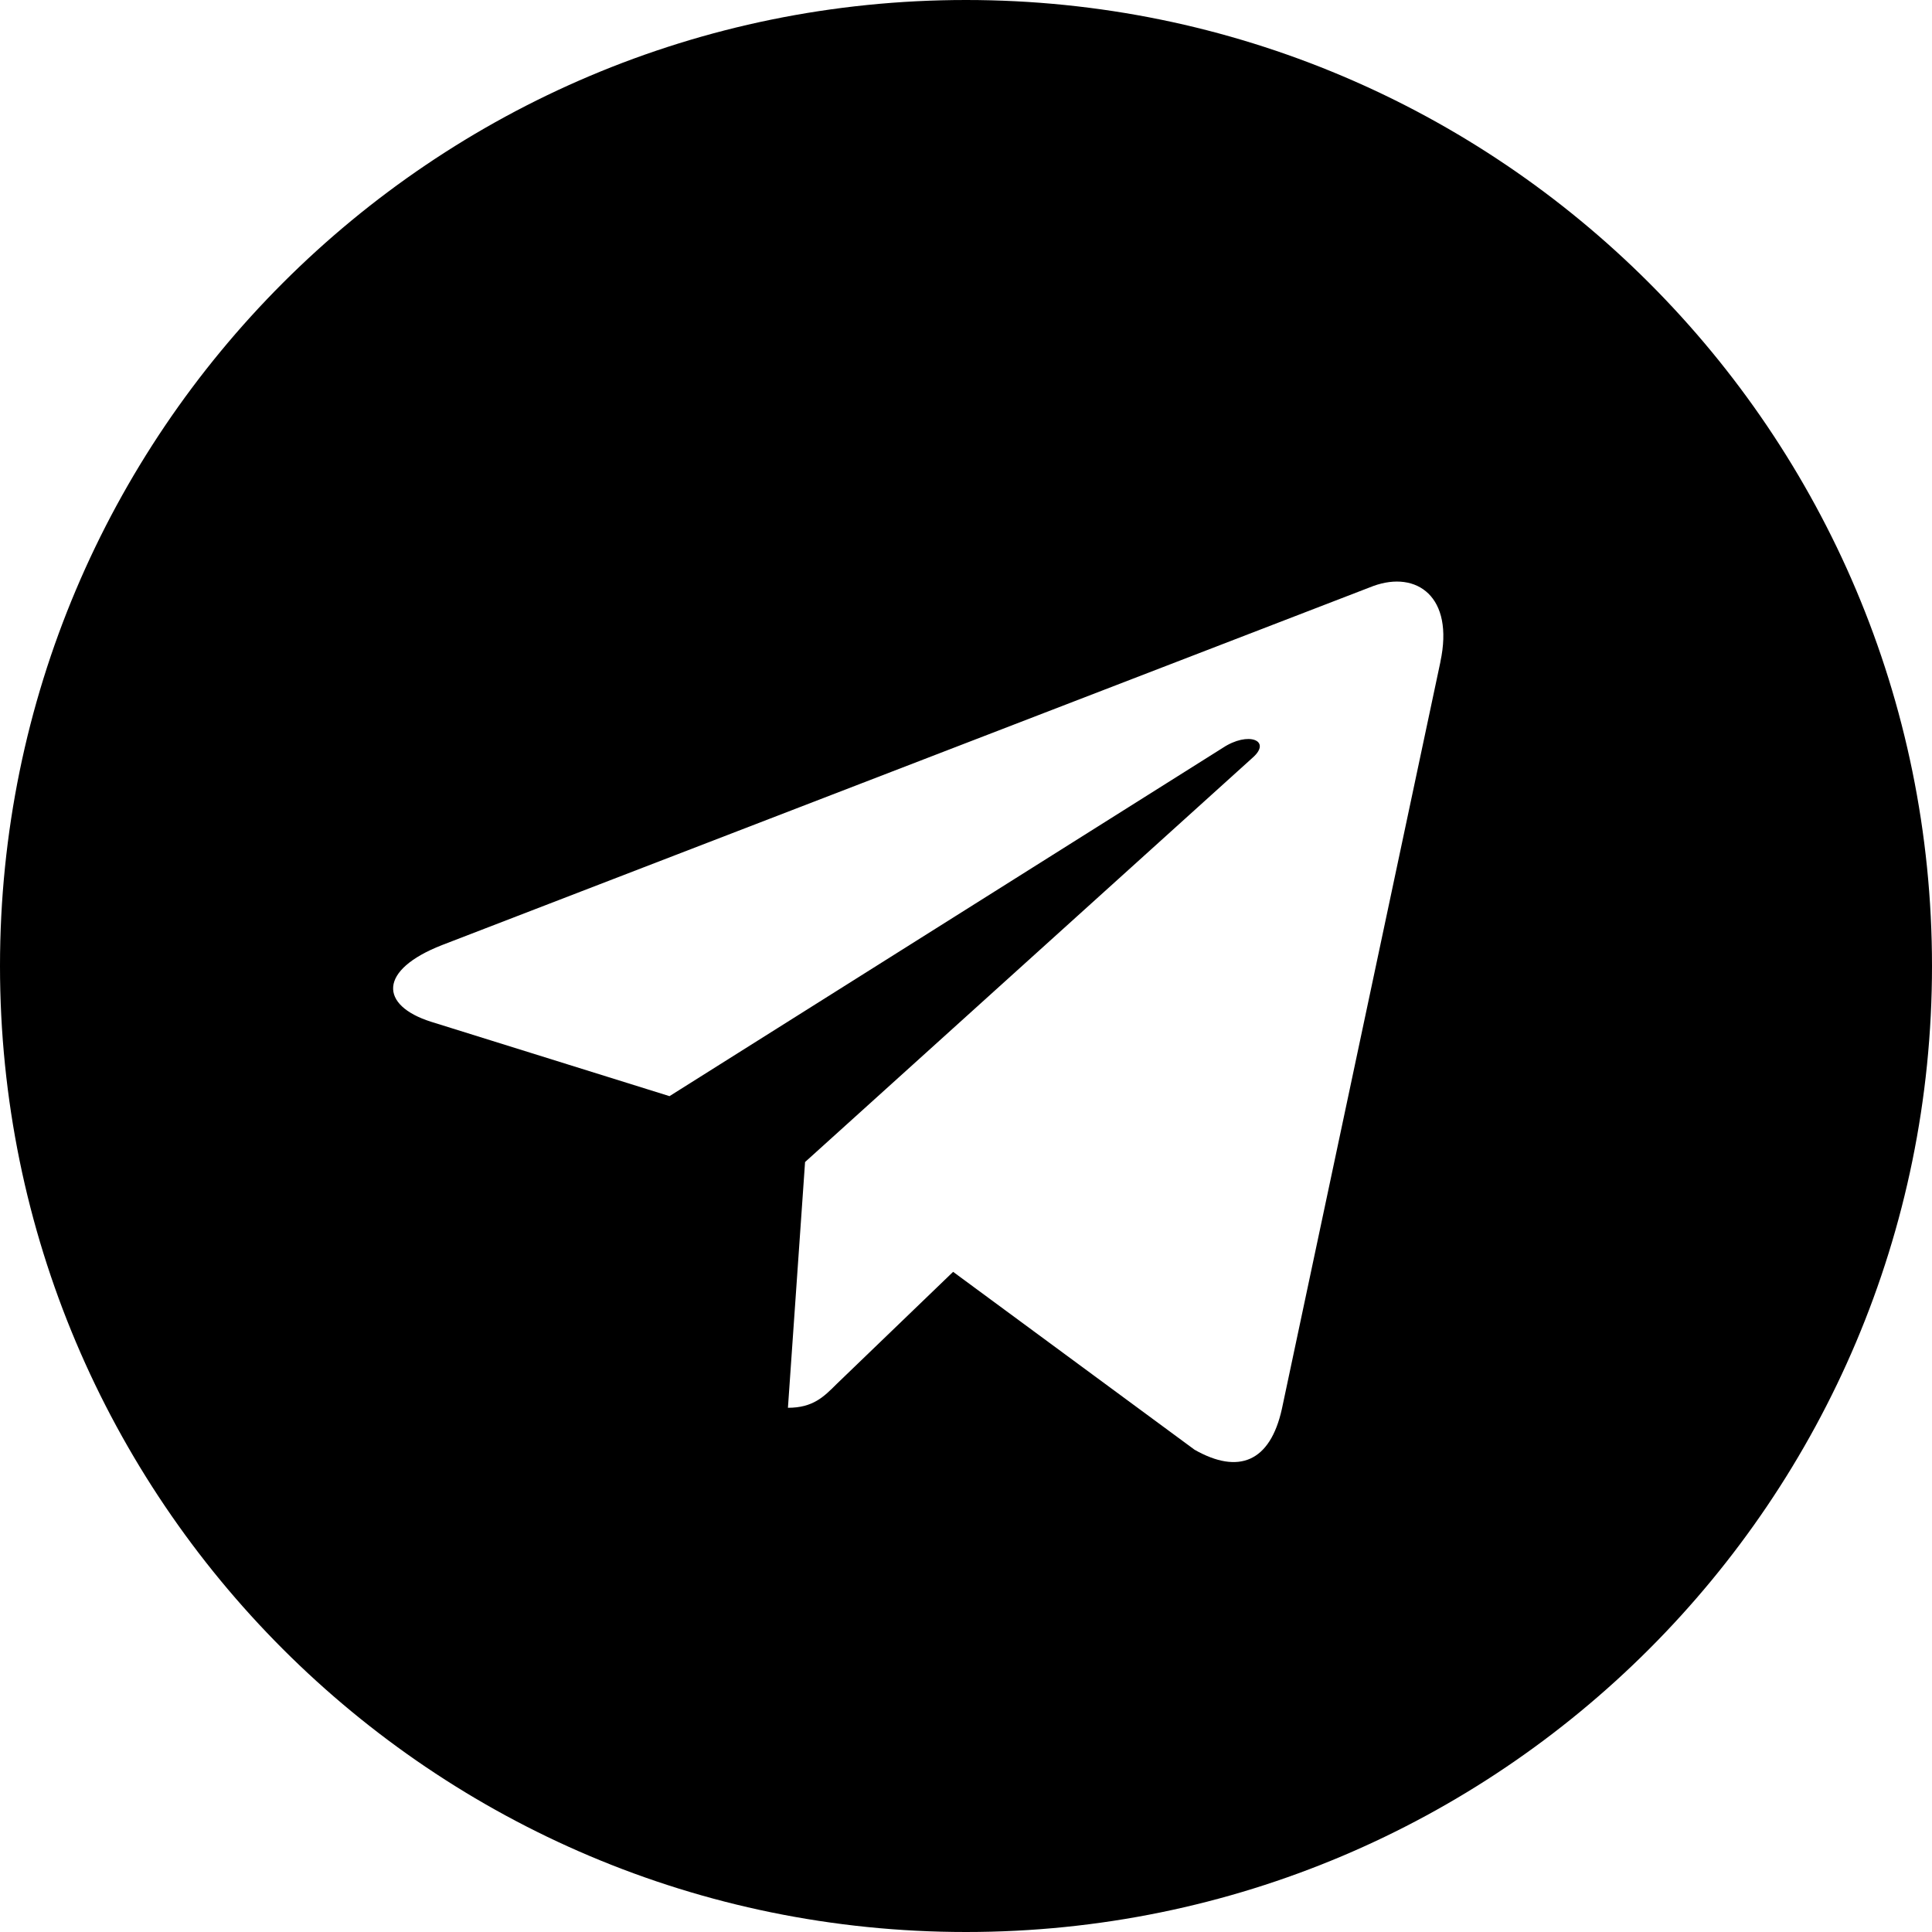
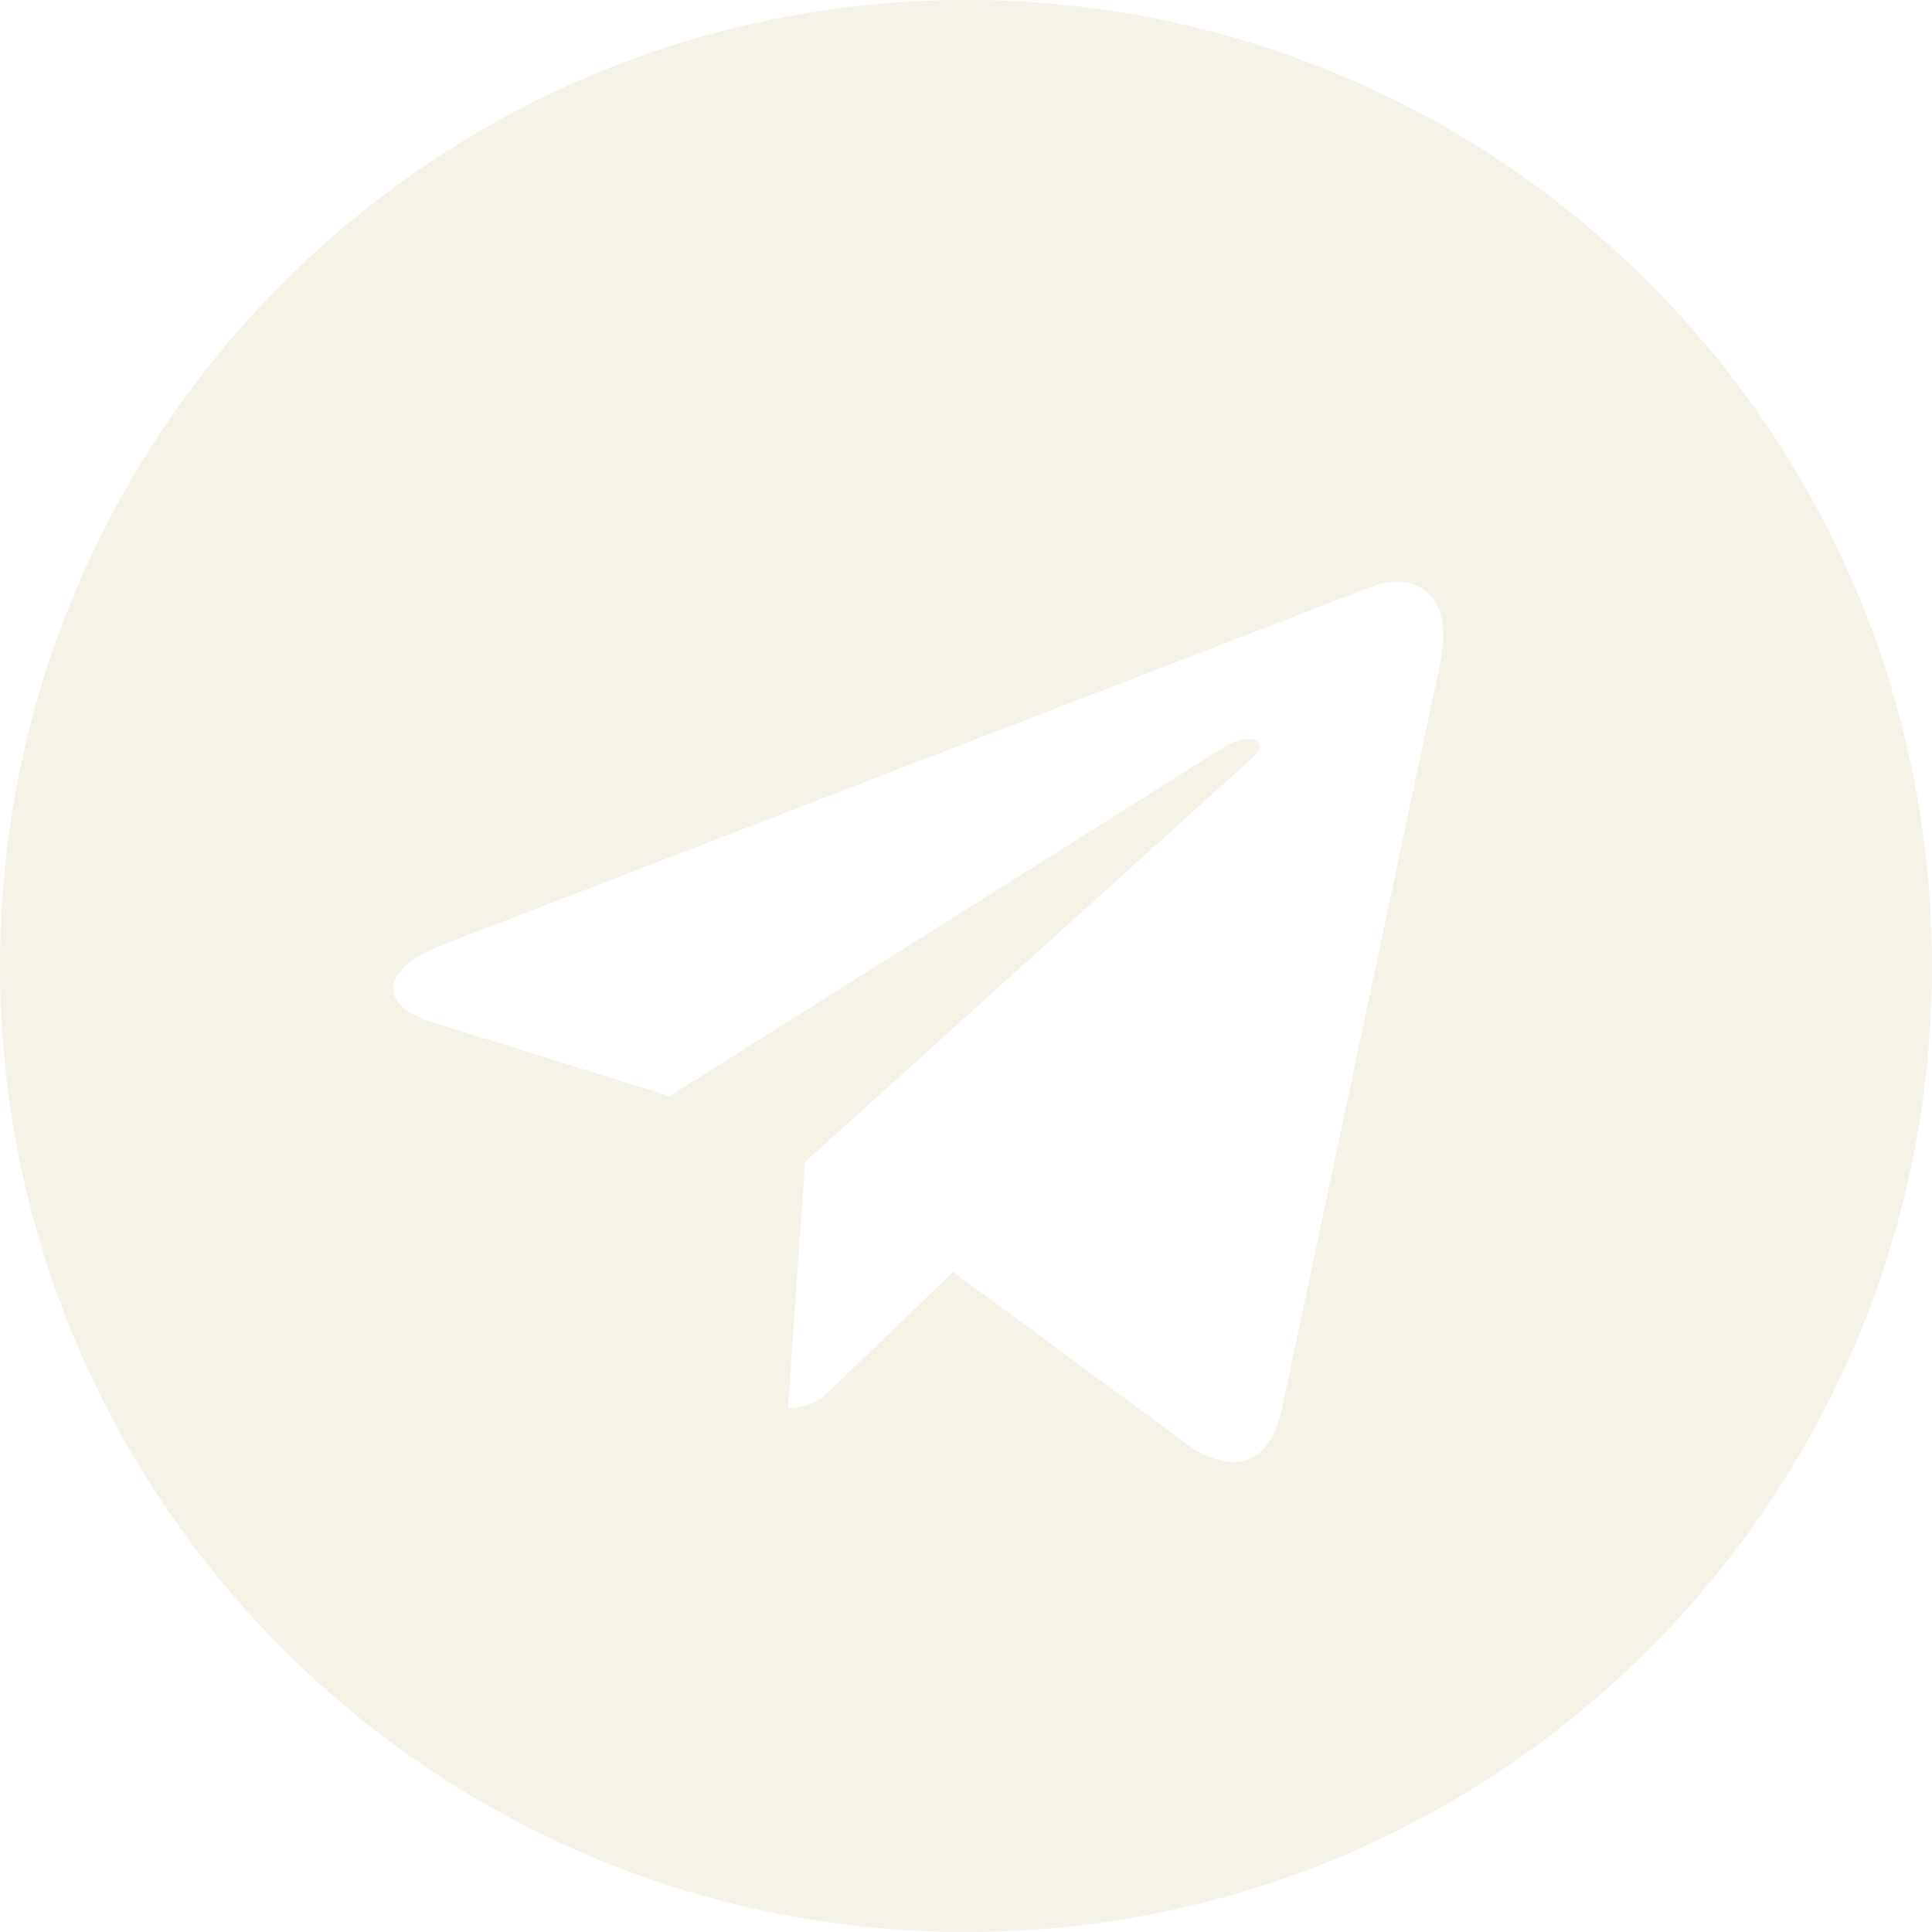
<svg xmlns="http://www.w3.org/2000/svg" width="30" height="30" viewBox="0 0 30 30" fill="none">
-   <path d="M15 30C23.286 30 30 23.286 30 15C30 6.714 23.286 0 15 0C6.714 0 0 6.714 0 15C0 23.286 6.714 30 15 30ZM6.864 14.675L21.326 9.099C21.997 8.856 22.584 9.262 22.366 10.277L22.367 10.276L19.905 21.878C19.723 22.7 19.234 22.9 18.55 22.512L14.8 19.749L12.991 21.491C12.791 21.691 12.623 21.86 12.235 21.86L12.501 18.044L19.451 11.765C19.754 11.499 19.384 11.349 18.985 11.614L10.396 17.021L6.694 15.866C5.89 15.611 5.872 15.062 6.864 14.675Z" fill="black" />
+   <path d="M15 30C23.286 30 30 23.286 30 15C30 6.714 23.286 0 15 0C6.714 0 0 6.714 0 15C0 23.286 6.714 30 15 30ZM6.864 14.675L21.326 9.099C21.997 8.856 22.584 9.262 22.366 10.277L22.367 10.276L19.905 21.878C19.723 22.7 19.234 22.9 18.55 22.512L14.8 19.749L12.991 21.491C12.791 21.691 12.623 21.86 12.235 21.86L12.501 18.044L19.451 11.765C19.754 11.499 19.384 11.349 18.985 11.614L10.396 17.021L6.694 15.866C5.89 15.611 5.872 15.062 6.864 14.675Z" fill="#f5f2e8" />
</svg>
